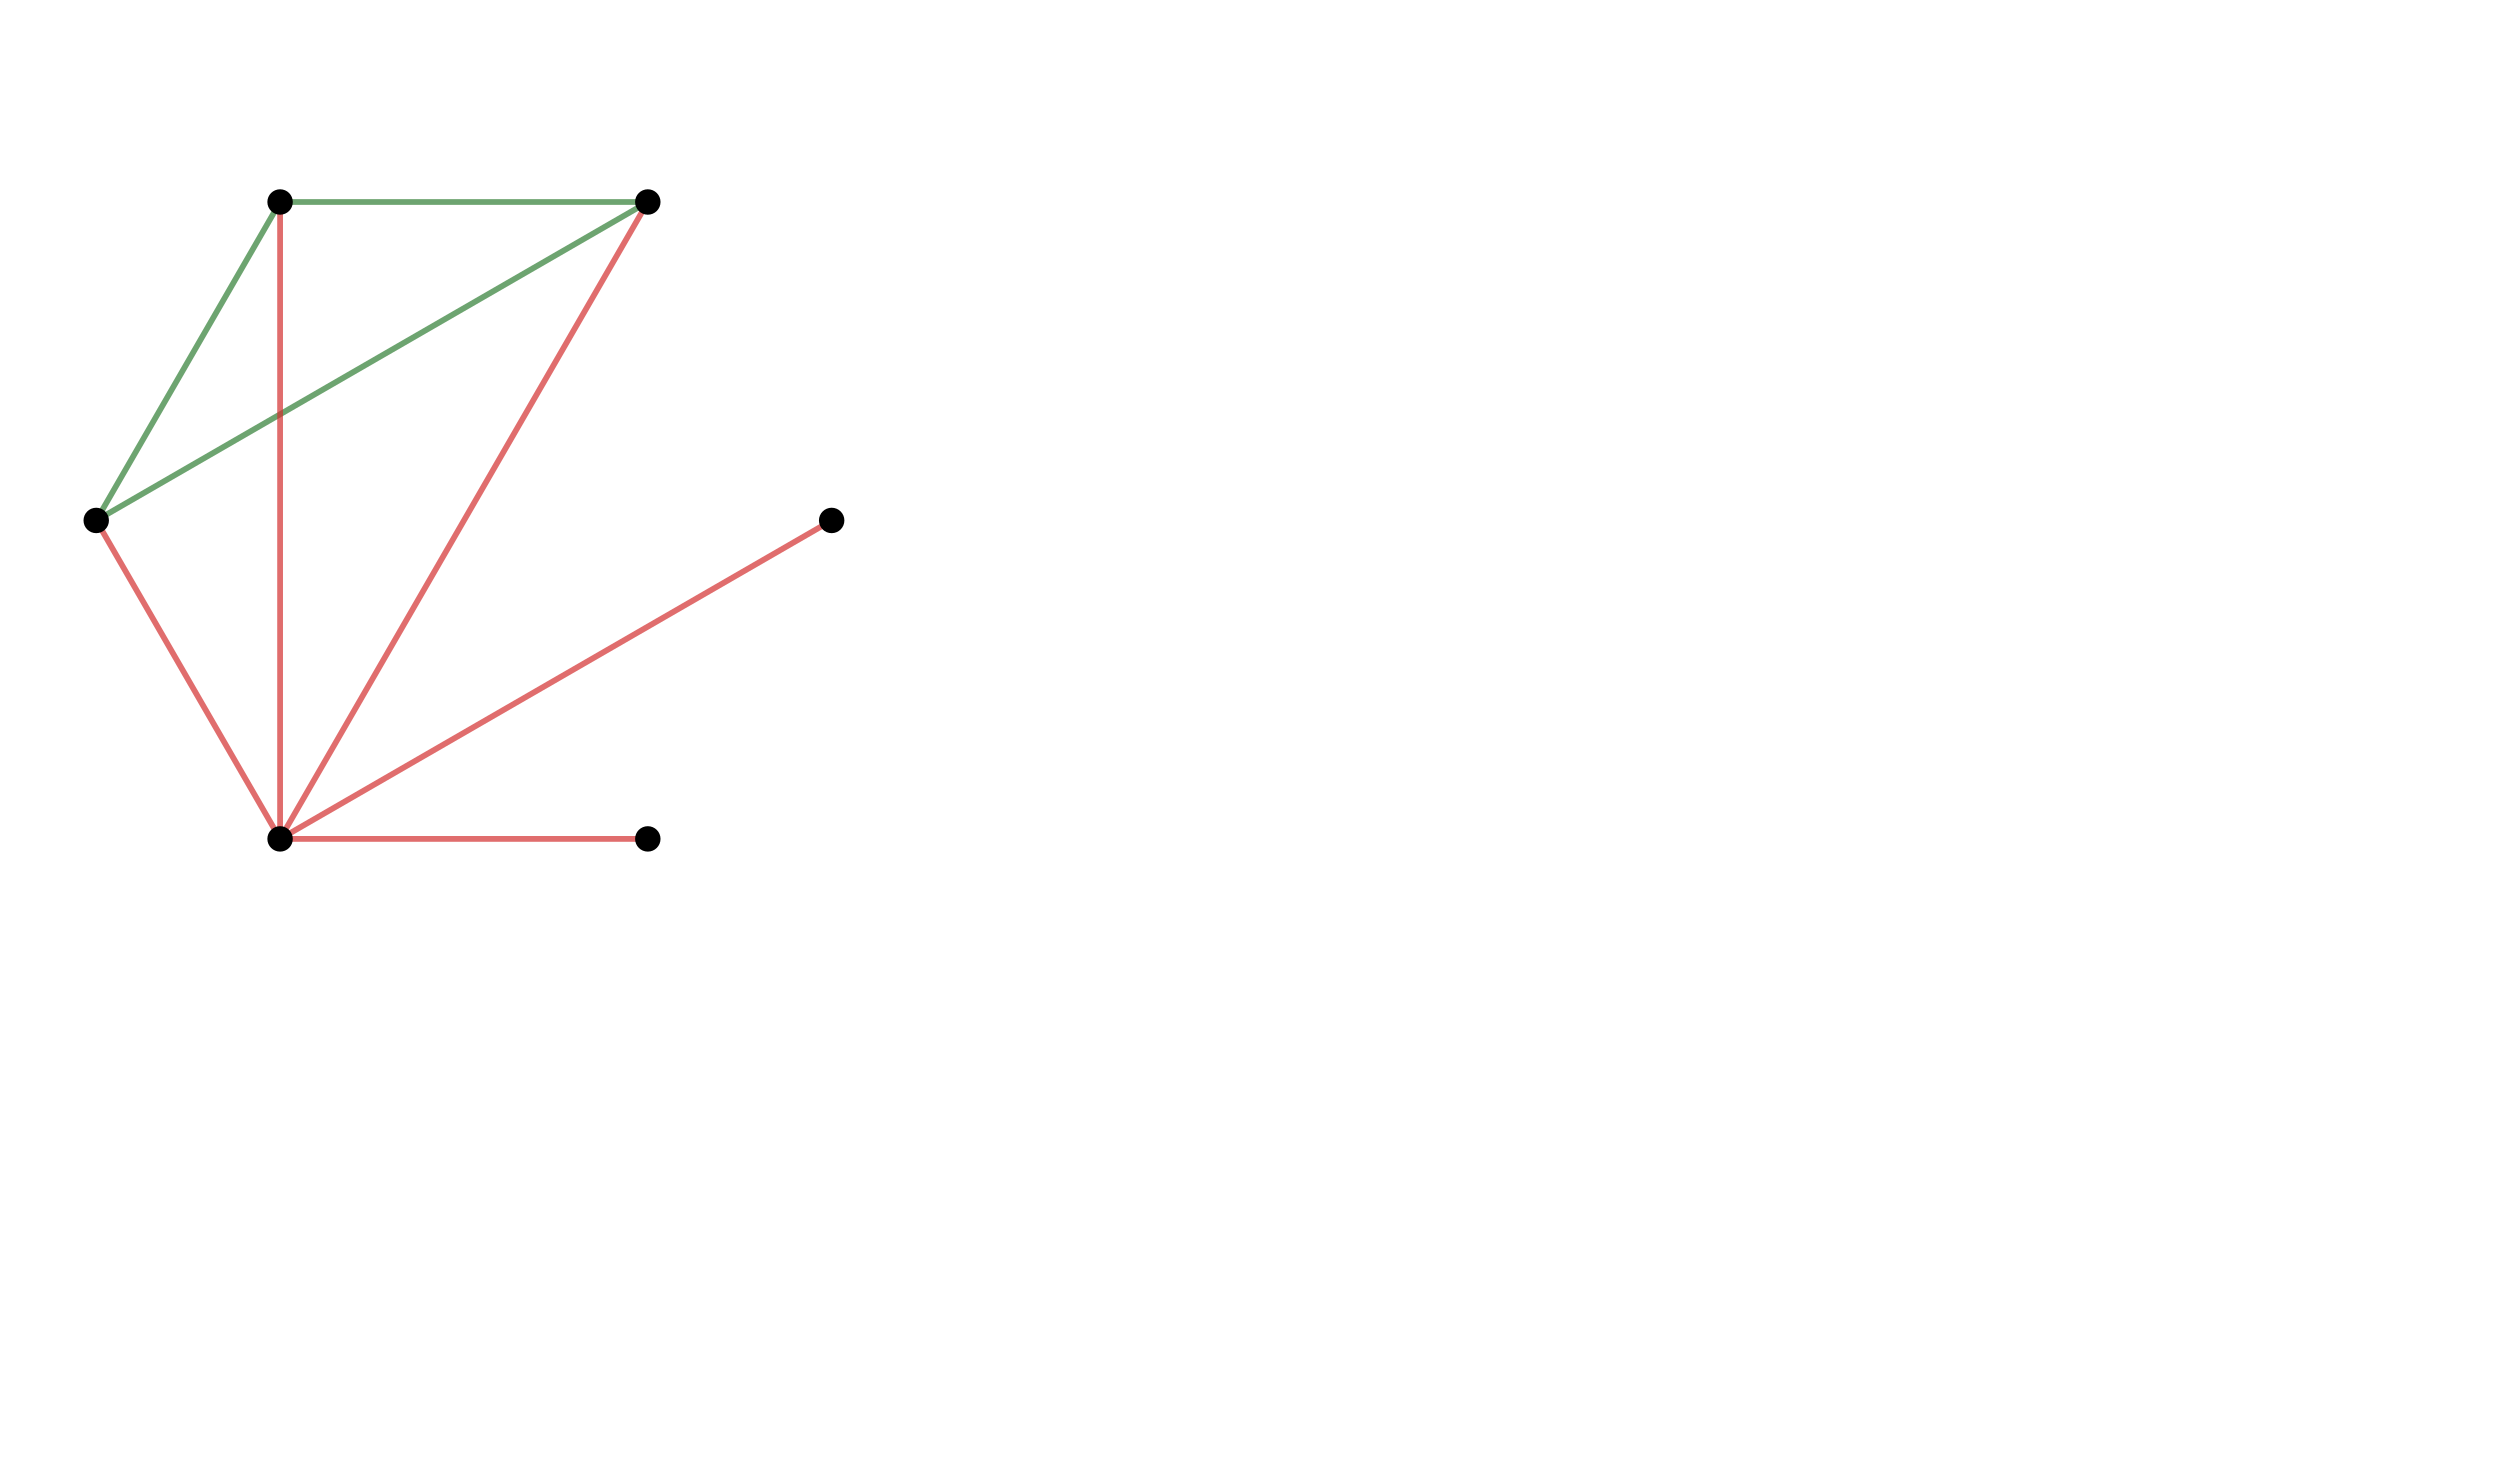
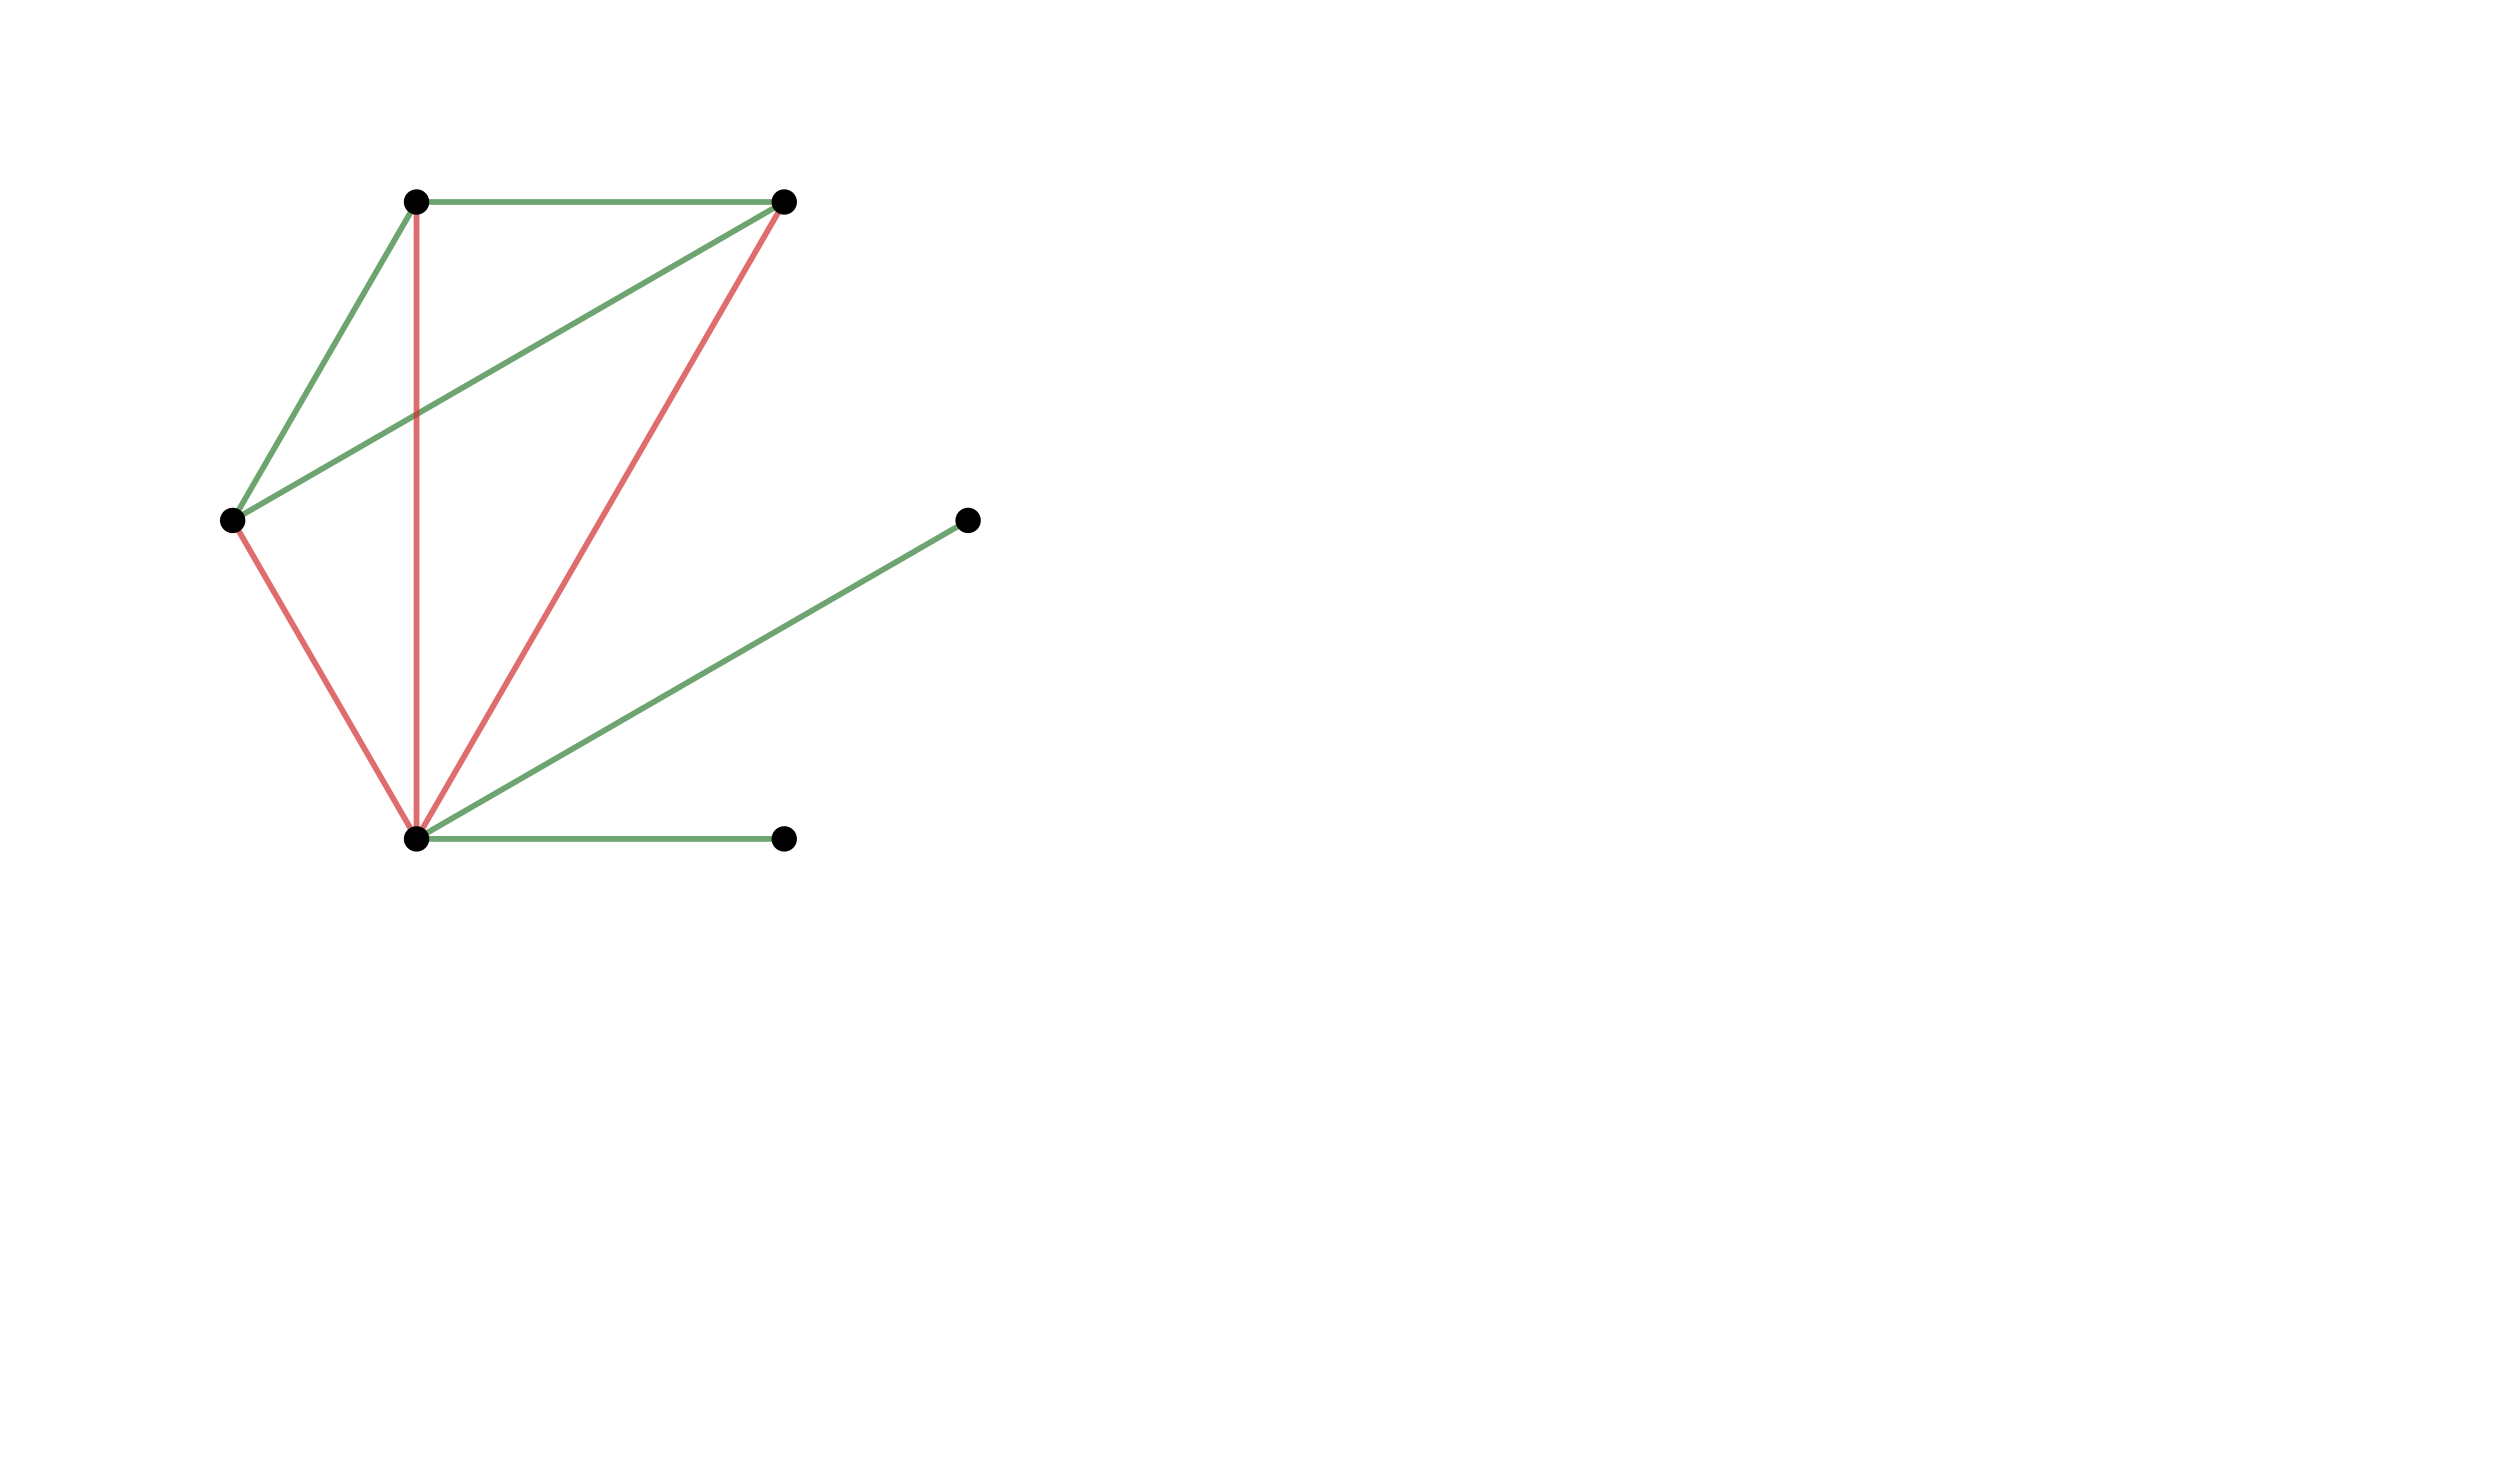
<svg xmlns="http://www.w3.org/2000/svg" version="1.1" width="1081" height="638">
  <defs>
-     <clipPath id="UKlqUTCBJTBs">
+     <clipPath id="iJoocvsLezhV">
      <path fill="none" stroke="none" d=" M 0 0 L 1081 0 L 1081 638 L 0 638 L 0 0 Z" />
    </clipPath>
  </defs>
-   <g transform="scale(1,1)" clip-path="url(#UKlqUTCBJTBs)">
+   <g transform="scale(1,1)" clip-path="url(#iJoocvsLezhV)">
    <g>
      <rect fill="rgb(255,255,255)" stroke="none" x="0" y="0" width="1082" height="639" fill-opacity="1" />
-       <path fill="none" stroke="rgb(46,125,50)" paint-order="fill stroke markers" d=" M 41.61 225.043 L 280.111 87.345" stroke-opacity="0.698" stroke-linecap="round" stroke-linejoin="round" stroke-miterlimit="10" stroke-width="2.5" />
-       <path fill="none" stroke="rgb(211,47,47)" paint-order="fill stroke markers" d=" M 121.111 362.742 L 41.61 225.043" stroke-opacity="0.698" stroke-linecap="round" stroke-linejoin="round" stroke-miterlimit="10" stroke-width="2.5" />
-       <path fill="none" stroke="rgb(211,47,47)" paint-order="fill stroke markers" d=" M 121.111 362.742 L 280.111 362.742" stroke-opacity="0.698" stroke-linecap="round" stroke-linejoin="round" stroke-miterlimit="10" stroke-width="2.5" />
-       <path fill="none" stroke="rgb(46,125,50)" paint-order="fill stroke markers" d=" M 41.61 225.043 L 121.111 87.345" stroke-opacity="0.698" stroke-linecap="round" stroke-linejoin="round" stroke-miterlimit="10" stroke-width="2.5" />
-       <path fill="none" stroke="rgb(211,47,47)" paint-order="fill stroke markers" d=" M 121.111 362.742 L 121.111 87.345" stroke-opacity="0.698" stroke-linecap="round" stroke-linejoin="round" stroke-miterlimit="10" stroke-width="2.5" />
-       <path fill="none" stroke="rgb(211,47,47)" paint-order="fill stroke markers" d=" M 121.111 362.742 L 280.111 87.345" stroke-opacity="0.698" stroke-linecap="round" stroke-linejoin="round" stroke-miterlimit="10" stroke-width="2.5" />
-       <path fill="none" stroke="rgb(211,47,47)" paint-order="fill stroke markers" d=" M 121.111 362.742 L 359.612 225.043" stroke-opacity="0.698" stroke-linecap="round" stroke-linejoin="round" stroke-miterlimit="10" stroke-width="2.5" />
-       <path fill="none" stroke="rgb(46,125,50)" paint-order="fill stroke markers" d=" M 121.111 87.345 L 280.111 87.345" stroke-opacity="0.698" stroke-linecap="round" stroke-linejoin="round" stroke-miterlimit="10" stroke-width="2.5" />
-       <path fill="rgb(0,0,0)" stroke="none" paint-order="stroke fill markers" d=" M 126.111 362.742 C 126.111 365.504 123.872 367.742 121.111 367.742 C 118.349 367.742 116.111 365.504 116.111 362.742 C 116.111 359.981 118.349 357.742 121.111 357.742 C 123.872 357.742 126.111 359.981 126.111 362.742 Z" fill-opacity="1" />
-       <path fill="none" stroke="rgb(0,0,0)" paint-order="fill stroke markers" d=" M 126.111 362.742 C 126.111 365.504 123.872 367.742 121.111 367.742 C 118.349 367.742 116.111 365.504 116.111 362.742 C 116.111 359.981 118.349 357.742 121.111 357.742 C 123.872 357.742 126.111 359.981 126.111 362.742 Z" stroke-opacity="1" stroke-linecap="round" stroke-linejoin="round" stroke-miterlimit="10" />
-       <path fill="rgb(0,0,0)" stroke="none" paint-order="stroke fill markers" d=" M 285.111 362.742 C 285.111 365.504 282.873 367.742 280.111 367.742 C 277.35 367.742 275.111 365.504 275.111 362.742 C 275.111 359.981 277.35 357.742 280.111 357.742 C 282.873 357.742 285.111 359.981 285.111 362.742 Z" fill-opacity="1" />
-       <path fill="none" stroke="rgb(0,0,0)" paint-order="fill stroke markers" d=" M 285.111 362.742 C 285.111 365.504 282.873 367.742 280.111 367.742 C 277.35 367.742 275.111 365.504 275.111 362.742 C 275.111 359.981 277.35 357.742 280.111 357.742 C 282.873 357.742 285.111 359.981 285.111 362.742 Z" stroke-opacity="1" stroke-linecap="round" stroke-linejoin="round" stroke-miterlimit="10" />
-       <path fill="rgb(0,0,0)" stroke="none" paint-order="stroke fill markers" d=" M 364.612 225.043 C 364.612 227.805 362.373 230.043 359.612 230.043 C 356.85 230.043 354.612 227.805 354.612 225.043 C 354.612 222.282 356.85 220.043 359.612 220.043 C 362.373 220.043 364.612 222.282 364.612 225.043 Z" fill-opacity="1" />
-       <path fill="none" stroke="rgb(0,0,0)" paint-order="fill stroke markers" d=" M 364.612 225.043 C 364.612 227.805 362.373 230.043 359.612 230.043 C 356.85 230.043 354.612 227.805 354.612 225.043 C 354.612 222.282 356.85 220.043 359.612 220.043 C 362.373 220.043 364.612 222.282 364.612 225.043 Z" stroke-opacity="1" stroke-linecap="round" stroke-linejoin="round" stroke-miterlimit="10" />
-       <path fill="rgb(0,0,0)" stroke="none" paint-order="stroke fill markers" d=" M 285.111 87.345 C 285.111 90.106 282.873 92.345 280.111 92.345 C 277.35 92.345 275.111 90.106 275.111 87.345 C 275.111 84.583 277.35 82.345 280.111 82.345 C 282.873 82.345 285.111 84.583 285.111 87.345 Z" fill-opacity="1" />
-       <path fill="none" stroke="rgb(0,0,0)" paint-order="fill stroke markers" d=" M 285.111 87.345 C 285.111 90.106 282.873 92.345 280.111 92.345 C 277.35 92.345 275.111 90.106 275.111 87.345 C 275.111 84.583 277.35 82.345 280.111 82.345 C 282.873 82.345 285.111 84.583 285.111 87.345 Z" stroke-opacity="1" stroke-linecap="round" stroke-linejoin="round" stroke-miterlimit="10" />
-       <path fill="rgb(0,0,0)" stroke="none" paint-order="stroke fill markers" d=" M 126.111 87.345 C 126.111 90.106 123.872 92.345 121.111 92.345 C 118.349 92.345 116.111 90.106 116.111 87.345 C 116.111 84.583 118.349 82.345 121.111 82.345 C 123.872 82.345 126.111 84.583 126.111 87.345 Z" fill-opacity="1" />
-       <path fill="none" stroke="rgb(0,0,0)" paint-order="fill stroke markers" d=" M 126.111 87.345 C 126.111 90.106 123.872 92.345 121.111 92.345 C 118.349 92.345 116.111 90.106 116.111 87.345 C 116.111 84.583 118.349 82.345 121.111 82.345 C 123.872 82.345 126.111 84.583 126.111 87.345 Z" stroke-opacity="1" stroke-linecap="round" stroke-linejoin="round" stroke-miterlimit="10" />
-       <path fill="rgb(0,0,0)" stroke="none" paint-order="stroke fill markers" d=" M 46.61 225.043 C 46.61 227.805 44.372 230.043 41.61 230.043 C 38.849 230.043 36.61 227.805 36.61 225.043 C 36.61 222.282 38.849 220.043 41.61 220.043 C 44.372 220.043 46.61 222.282 46.61 225.043 Z" fill-opacity="1" />
-       <path fill="none" stroke="rgb(0,0,0)" paint-order="fill stroke markers" d=" M 46.61 225.043 C 46.61 227.805 44.372 230.043 41.61 230.043 C 38.849 230.043 36.61 227.805 36.61 225.043 C 36.61 222.282 38.849 220.043 41.61 220.043 C 44.372 220.043 46.61 222.282 46.61 225.043 Z" stroke-opacity="1" stroke-linecap="round" stroke-linejoin="round" stroke-miterlimit="10" />
+       <path fill="none" stroke="rgb(46,125,50)" paint-order="fill stroke markers" d=" M 100.61 225.043 L 339.111 87.345" stroke-opacity="0.698" stroke-linecap="round" stroke-linejoin="round" stroke-miterlimit="10" stroke-width="2.5" />
+       <path fill="none" stroke="rgb(211,47,47)" paint-order="fill stroke markers" d=" M 180.111 362.742 L 100.61 225.043" stroke-opacity="0.698" stroke-linecap="round" stroke-linejoin="round" stroke-miterlimit="10" stroke-width="2.5" />
+       <path fill="none" stroke="rgb(46,125,50)" paint-order="fill stroke markers" d=" M 180.111 362.742 L 339.111 362.742" stroke-opacity="0.698" stroke-linecap="round" stroke-linejoin="round" stroke-miterlimit="10" stroke-width="2.5" />
+       <path fill="none" stroke="rgb(46,125,50)" paint-order="fill stroke markers" d=" M 100.61 225.043 L 180.111 87.345" stroke-opacity="0.698" stroke-linecap="round" stroke-linejoin="round" stroke-miterlimit="10" stroke-width="2.5" />
+       <path fill="none" stroke="rgb(211,47,47)" paint-order="fill stroke markers" d=" M 180.111 362.742 L 180.111 87.345" stroke-opacity="0.698" stroke-linecap="round" stroke-linejoin="round" stroke-miterlimit="10" stroke-width="2.5" />
+       <path fill="none" stroke="rgb(211,47,47)" paint-order="fill stroke markers" d=" M 180.111 362.742 L 339.111 87.345" stroke-opacity="0.698" stroke-linecap="round" stroke-linejoin="round" stroke-miterlimit="10" stroke-width="2.5" />
+       <path fill="none" stroke="rgb(46,125,50)" paint-order="fill stroke markers" d=" M 180.111 362.742 L 418.612 225.043" stroke-opacity="0.698" stroke-linecap="round" stroke-linejoin="round" stroke-miterlimit="10" stroke-width="2.5" />
+       <path fill="none" stroke="rgb(46,125,50)" paint-order="fill stroke markers" d=" M 180.111 87.345 L 339.111 87.345" stroke-opacity="0.698" stroke-linecap="round" stroke-linejoin="round" stroke-miterlimit="10" stroke-width="2.5" />
+       <path fill="rgb(0,0,0)" stroke="none" paint-order="stroke fill markers" d=" M 185.111 362.742 C 185.111 365.504 182.872 367.742 180.111 367.742 C 177.349 367.742 175.111 365.504 175.111 362.742 C 175.111 359.981 177.349 357.742 180.111 357.742 C 182.872 357.742 185.111 359.981 185.111 362.742 Z" fill-opacity="1" />
+       <path fill="none" stroke="rgb(0,0,0)" paint-order="fill stroke markers" d=" M 185.111 362.742 C 185.111 365.504 182.872 367.742 180.111 367.742 C 177.349 367.742 175.111 365.504 175.111 362.742 C 175.111 359.981 177.349 357.742 180.111 357.742 C 182.872 357.742 185.111 359.981 185.111 362.742 Z" stroke-opacity="1" stroke-linecap="round" stroke-linejoin="round" stroke-miterlimit="10" />
+       <path fill="rgb(0,0,0)" stroke="none" paint-order="stroke fill markers" d=" M 344.111 362.742 C 344.111 365.504 341.873 367.742 339.111 367.742 C 336.35 367.742 334.111 365.504 334.111 362.742 C 334.111 359.981 336.35 357.742 339.111 357.742 C 341.873 357.742 344.111 359.981 344.111 362.742 Z" fill-opacity="1" />
+       <path fill="none" stroke="rgb(0,0,0)" paint-order="fill stroke markers" d=" M 344.111 362.742 C 344.111 365.504 341.873 367.742 339.111 367.742 C 336.35 367.742 334.111 365.504 334.111 362.742 C 334.111 359.981 336.35 357.742 339.111 357.742 C 341.873 357.742 344.111 359.981 344.111 362.742 Z" stroke-opacity="1" stroke-linecap="round" stroke-linejoin="round" stroke-miterlimit="10" />
+       <path fill="rgb(0,0,0)" stroke="none" paint-order="stroke fill markers" d=" M 423.612 225.043 C 423.612 227.805 421.373 230.043 418.612 230.043 C 415.85 230.043 413.612 227.805 413.612 225.043 C 413.612 222.282 415.85 220.043 418.612 220.043 C 421.373 220.043 423.612 222.282 423.612 225.043 Z" fill-opacity="1" />
+       <path fill="none" stroke="rgb(0,0,0)" paint-order="fill stroke markers" d=" M 423.612 225.043 C 423.612 227.805 421.373 230.043 418.612 230.043 C 415.85 230.043 413.612 227.805 413.612 225.043 C 413.612 222.282 415.85 220.043 418.612 220.043 C 421.373 220.043 423.612 222.282 423.612 225.043 Z" stroke-opacity="1" stroke-linecap="round" stroke-linejoin="round" stroke-miterlimit="10" />
+       <path fill="rgb(0,0,0)" stroke="none" paint-order="stroke fill markers" d=" M 344.111 87.345 C 344.111 90.106 341.873 92.345 339.111 92.345 C 336.35 92.345 334.111 90.106 334.111 87.345 C 334.111 84.583 336.35 82.345 339.111 82.345 C 341.873 82.345 344.111 84.583 344.111 87.345 Z" fill-opacity="1" />
+       <path fill="none" stroke="rgb(0,0,0)" paint-order="fill stroke markers" d=" M 344.111 87.345 C 344.111 90.106 341.873 92.345 339.111 92.345 C 336.35 92.345 334.111 90.106 334.111 87.345 C 334.111 84.583 336.35 82.345 339.111 82.345 C 341.873 82.345 344.111 84.583 344.111 87.345 Z" stroke-opacity="1" stroke-linecap="round" stroke-linejoin="round" stroke-miterlimit="10" />
+       <path fill="rgb(0,0,0)" stroke="none" paint-order="stroke fill markers" d=" M 185.111 87.345 C 185.111 90.106 182.872 92.345 180.111 92.345 C 177.349 92.345 175.111 90.106 175.111 87.345 C 175.111 84.583 177.349 82.345 180.111 82.345 C 182.872 82.345 185.111 84.583 185.111 87.345 Z" fill-opacity="1" />
+       <path fill="none" stroke="rgb(0,0,0)" paint-order="fill stroke markers" d=" M 185.111 87.345 C 185.111 90.106 182.872 92.345 180.111 92.345 C 177.349 92.345 175.111 90.106 175.111 87.345 C 175.111 84.583 177.349 82.345 180.111 82.345 C 182.872 82.345 185.111 84.583 185.111 87.345 Z" stroke-opacity="1" stroke-linecap="round" stroke-linejoin="round" stroke-miterlimit="10" />
+       <path fill="rgb(0,0,0)" stroke="none" paint-order="stroke fill markers" d=" M 105.61 225.043 C 105.61 227.805 103.372 230.043 100.61 230.043 C 97.849 230.043 95.61 227.805 95.61 225.043 C 95.61 222.282 97.849 220.043 100.61 220.043 C 103.372 220.043 105.61 222.282 105.61 225.043 Z" fill-opacity="1" />
+       <path fill="none" stroke="rgb(0,0,0)" paint-order="fill stroke markers" d=" M 105.61 225.043 C 105.61 227.805 103.372 230.043 100.61 230.043 C 97.849 230.043 95.61 227.805 95.61 225.043 C 95.61 222.282 97.849 220.043 100.61 220.043 C 103.372 220.043 105.61 222.282 105.61 225.043 Z" stroke-opacity="1" stroke-linecap="round" stroke-linejoin="round" stroke-miterlimit="10" />
    </g>
  </g>
</svg>
